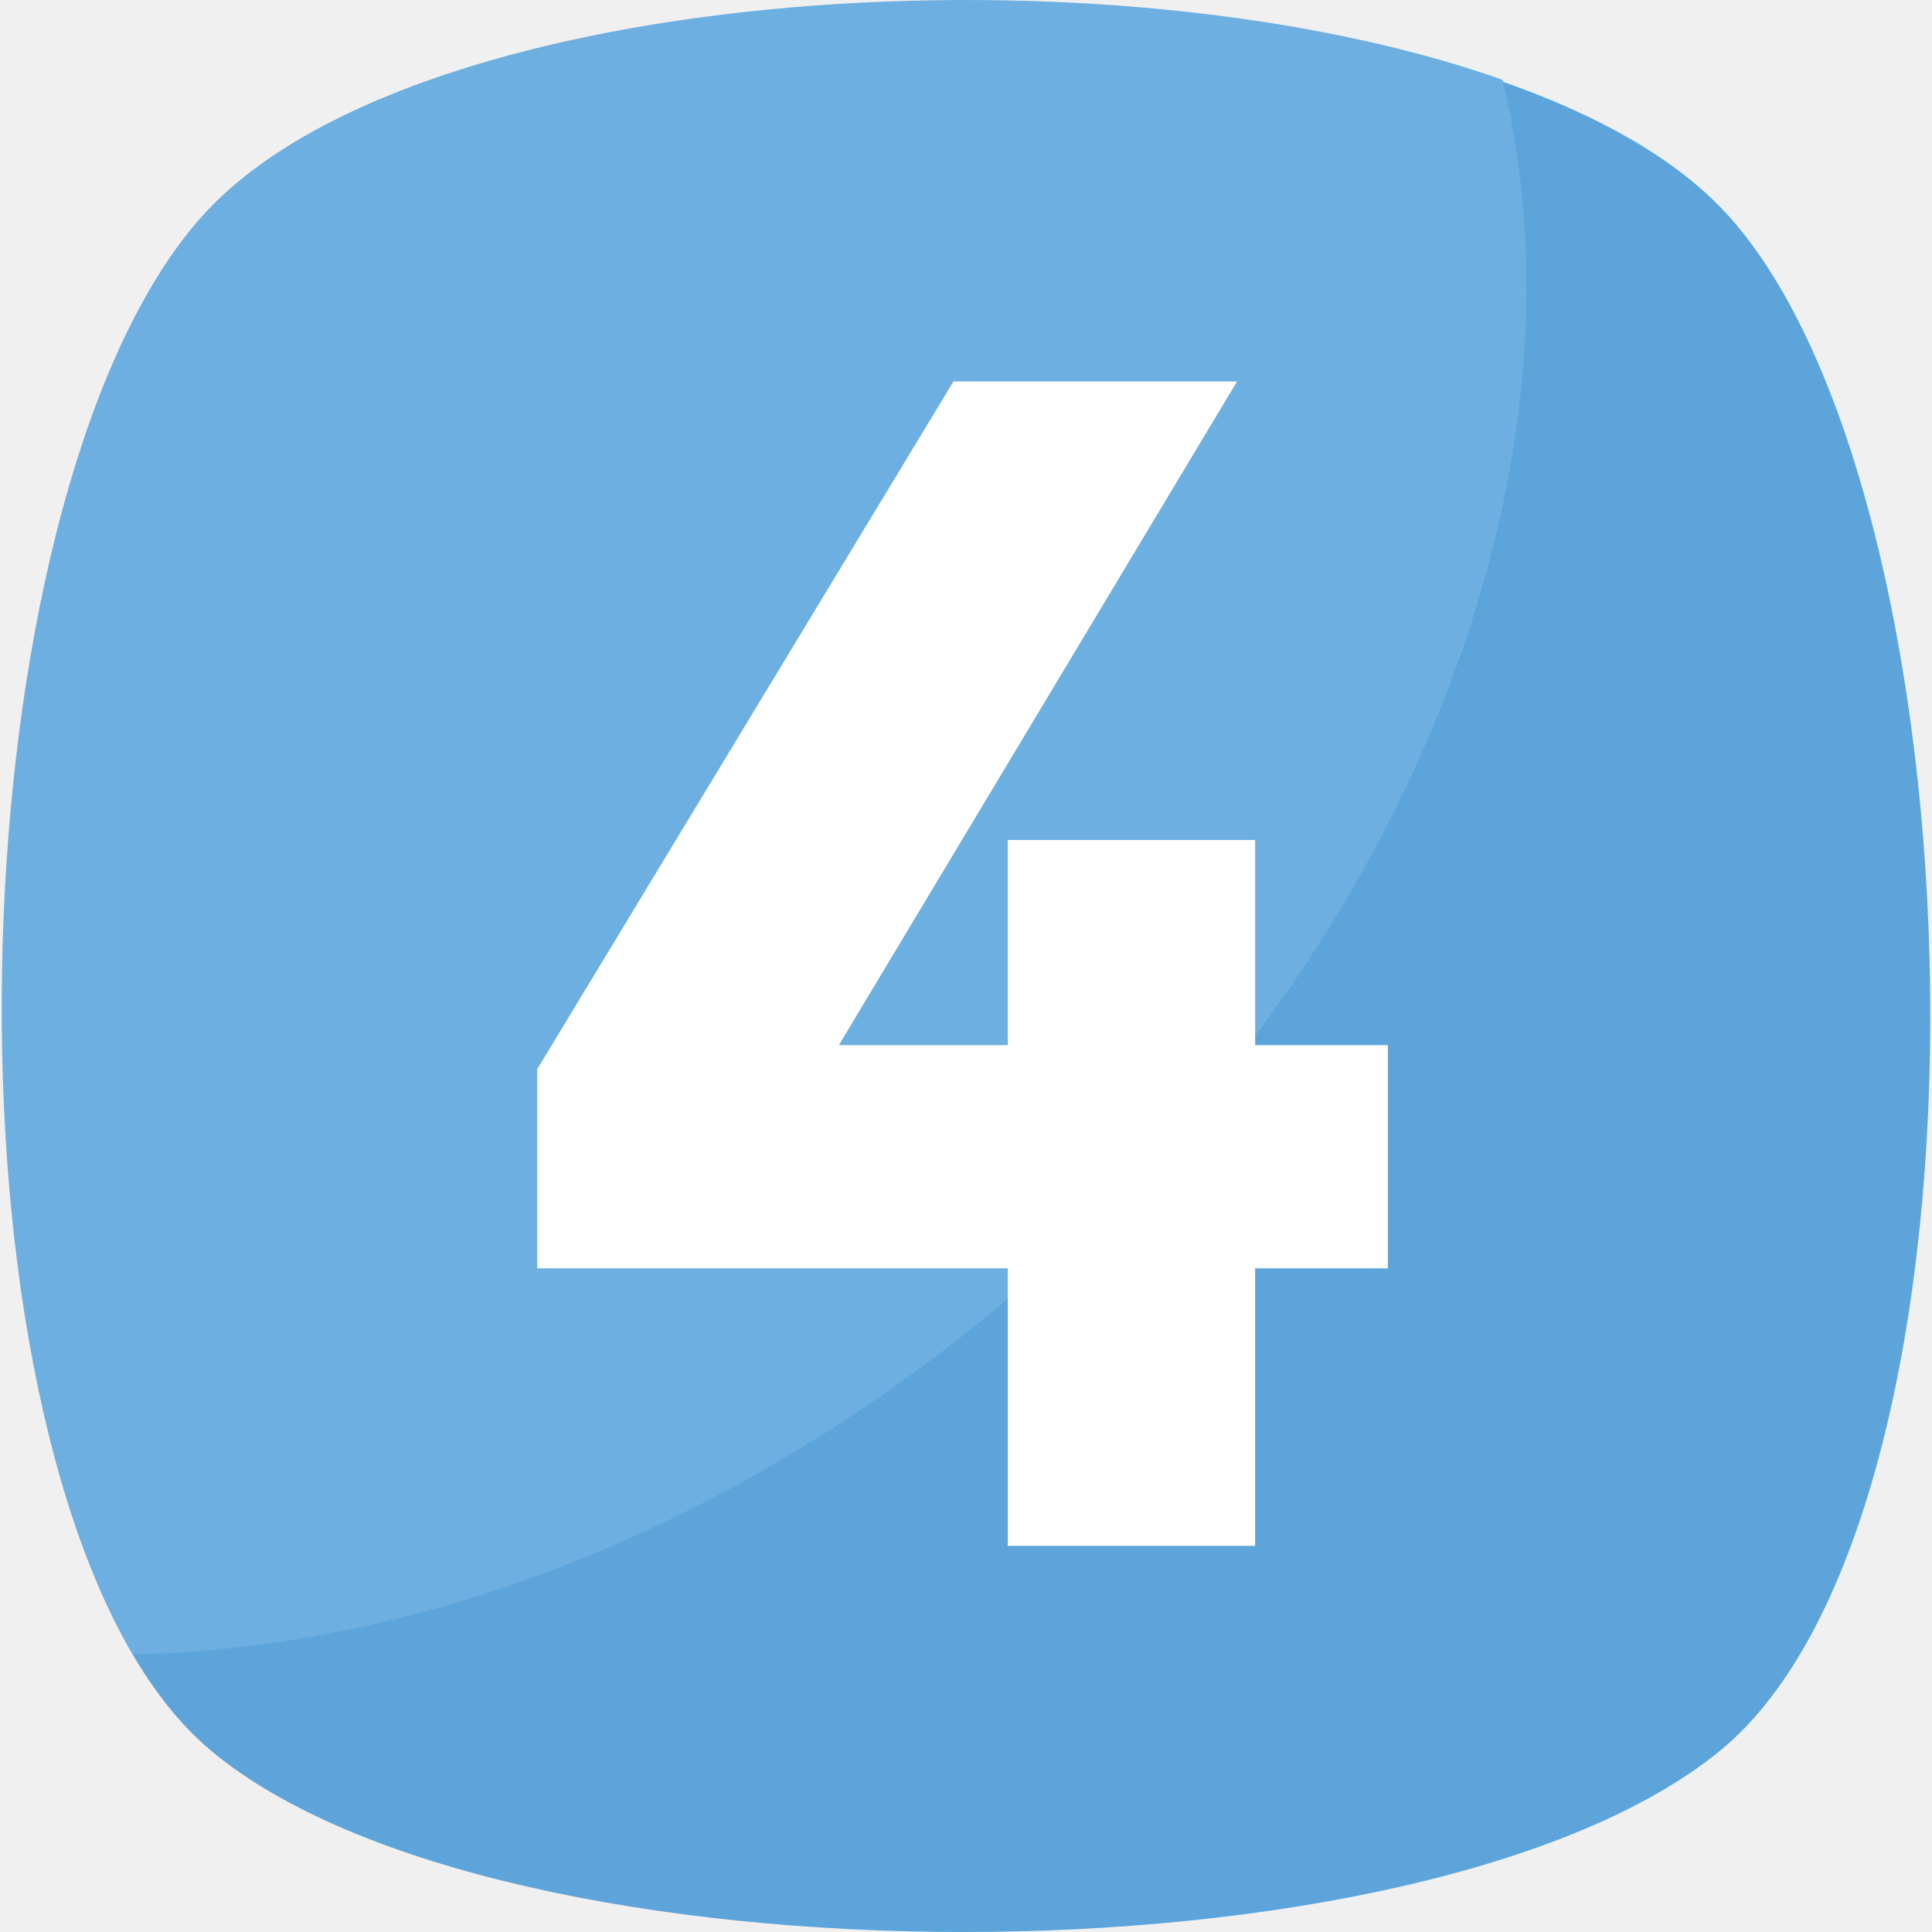
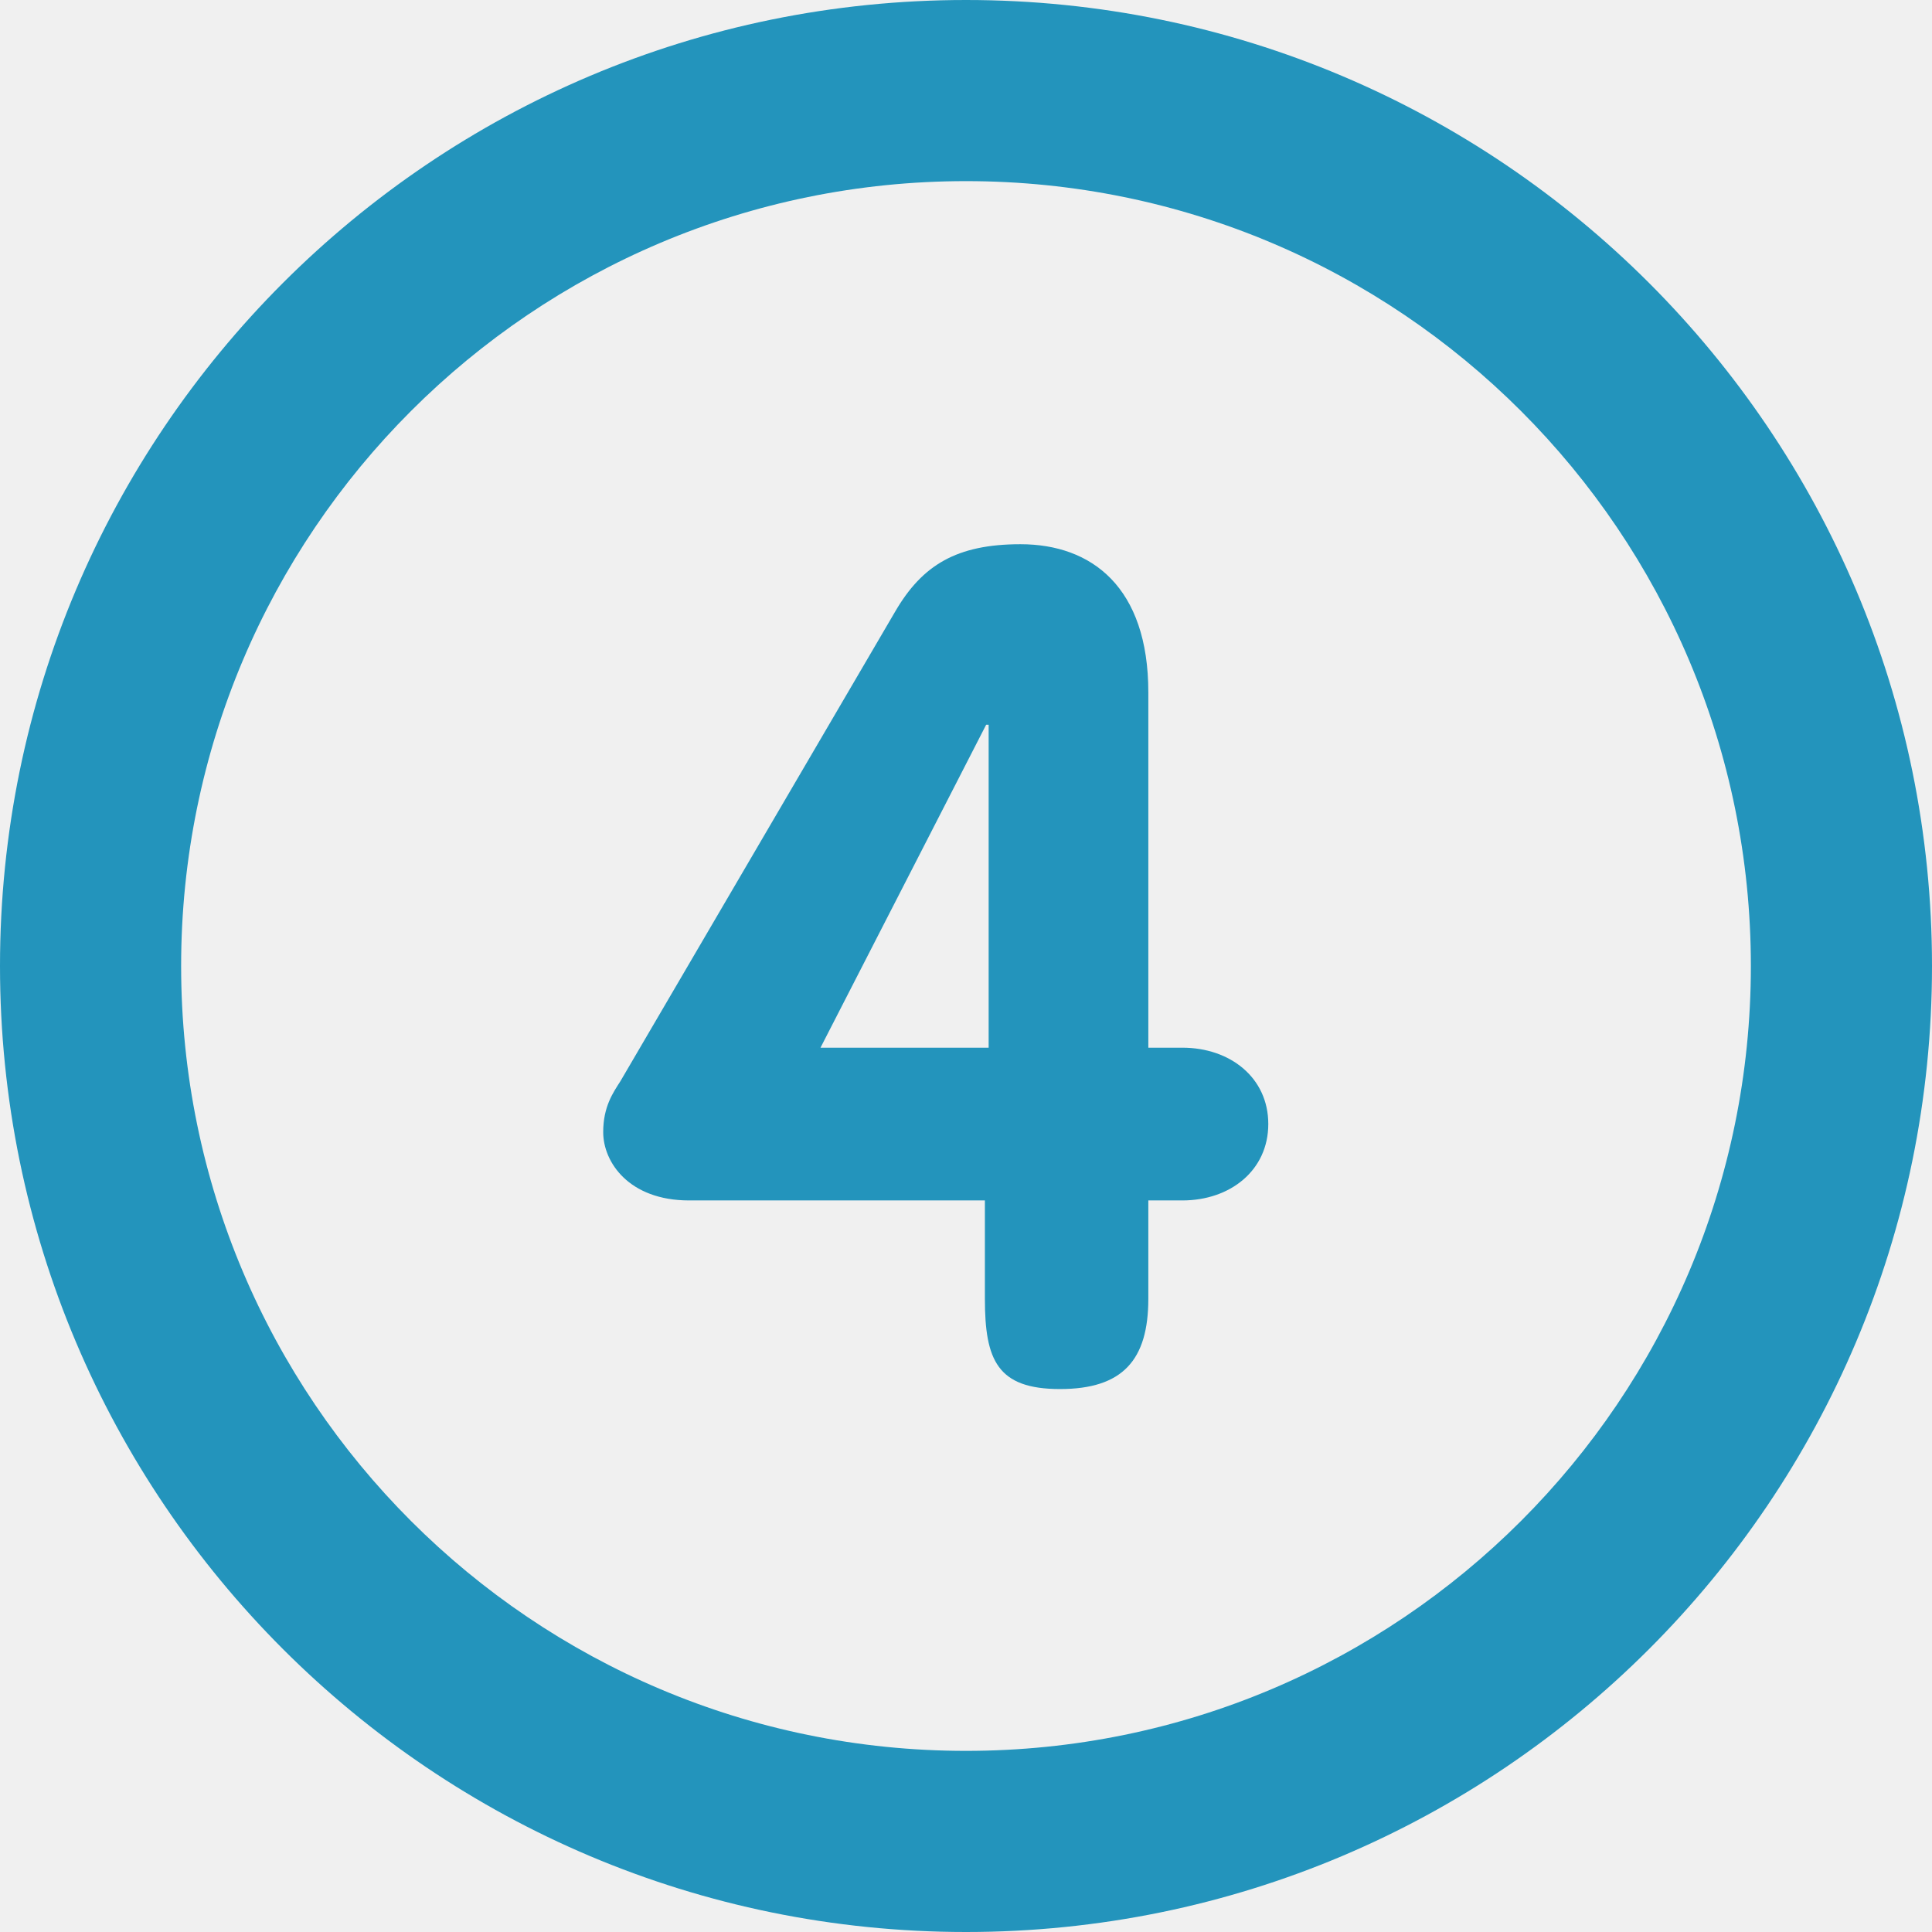
- <svg xmlns="http://www.w3.org/2000/svg" version="1.1" id="Capa_1" x="0px" y="0px" viewBox="0 0 455.431 455.431" style="enable-background:new 0 0 455.431 455.431;" xml:space="preserve">
-   <path style="fill:#5CA4DA;" d="M405.39,412.764c-69.689,56.889-287.289,56.889-355.556,0s-62.578-300.089,0-364.089  s292.978-64,355.556,0S475.079,355.876,405.39,412.764z" />
-   <path style="fill:#6DAFE0;" d="M229.034,313.209c-62.578,49.778-132.267,75.378-197.689,76.8  C-17.01,307.52-7.055,106.987,49.834,48.676c51.2-52.622,211.911-62.578,304.356-29.867  C376.945,112.676,330.012,232.142,229.034,313.209z" />
-   <path style="fill:#FFFFFF;" d="M237.567,246.364v-48.356h58.311v48.356h31.289v52.622h-31.289v65.422h-58.311v-65.422H126.634  v-46.933L224.767,89.92h66.844l-93.867,156.444L237.567,246.364L237.567,246.364z" />
+ <svg xmlns="http://www.w3.org/2000/svg" version="1.1" id="Layer_1" x="0px" y="0px" viewBox="0 0 286.054 286.054" style="enable-background:new 0 0 286.054 286.054;" xml:space="preserve">
+   <g>
+     <path style="fill:#2394BC;" d="M143.027,0C64.04,0,0,64.04,0,143.027c0,78.996,64.04,143.027,143.027,143.027   s143.027-64.031,143.027-143.027C286.054,64.04,222.014,0,143.027,0z M143.027,259.236c-64.183,0-116.209-52.026-116.209-116.209   S78.844,26.818,143.027,26.818s116.209,52.026,116.209,116.209S207.21,259.236,143.027,259.236z M175.065,155.122h-5.042v-52.607   c0-15.59-8.394-21.937-18.933-21.937c-9.449,0-14.535,3.093-18.531,9.94l-40.7,69.565c-1.091,1.707-2.548,3.772-2.548,7.545   c0,4.452,3.817,10.11,12.72,10.11h43.793V192.3c0,9.091,1.85,13.364,11.12,13.364s13.078-4.282,13.078-13.364v-14.562h5.042   c7.089,0,12.72-4.452,12.72-11.317C187.785,159.573,182.154,155.122,175.065,155.122z M146.379,155.122h-24.896l24.529-47.816   h0.367V155.122z" />
+   </g>
  <g>
</g>
  <g>
</g>
  <g>
</g>
  <g>
</g>
  <g>
</g>
  <g>
</g>
  <g>
</g>
  <g>
</g>
  <g>
</g>
  <g>
</g>
  <g>
</g>
  <g>
</g>
  <g>
</g>
  <g>
</g>
  <g>
</g>
</svg>
